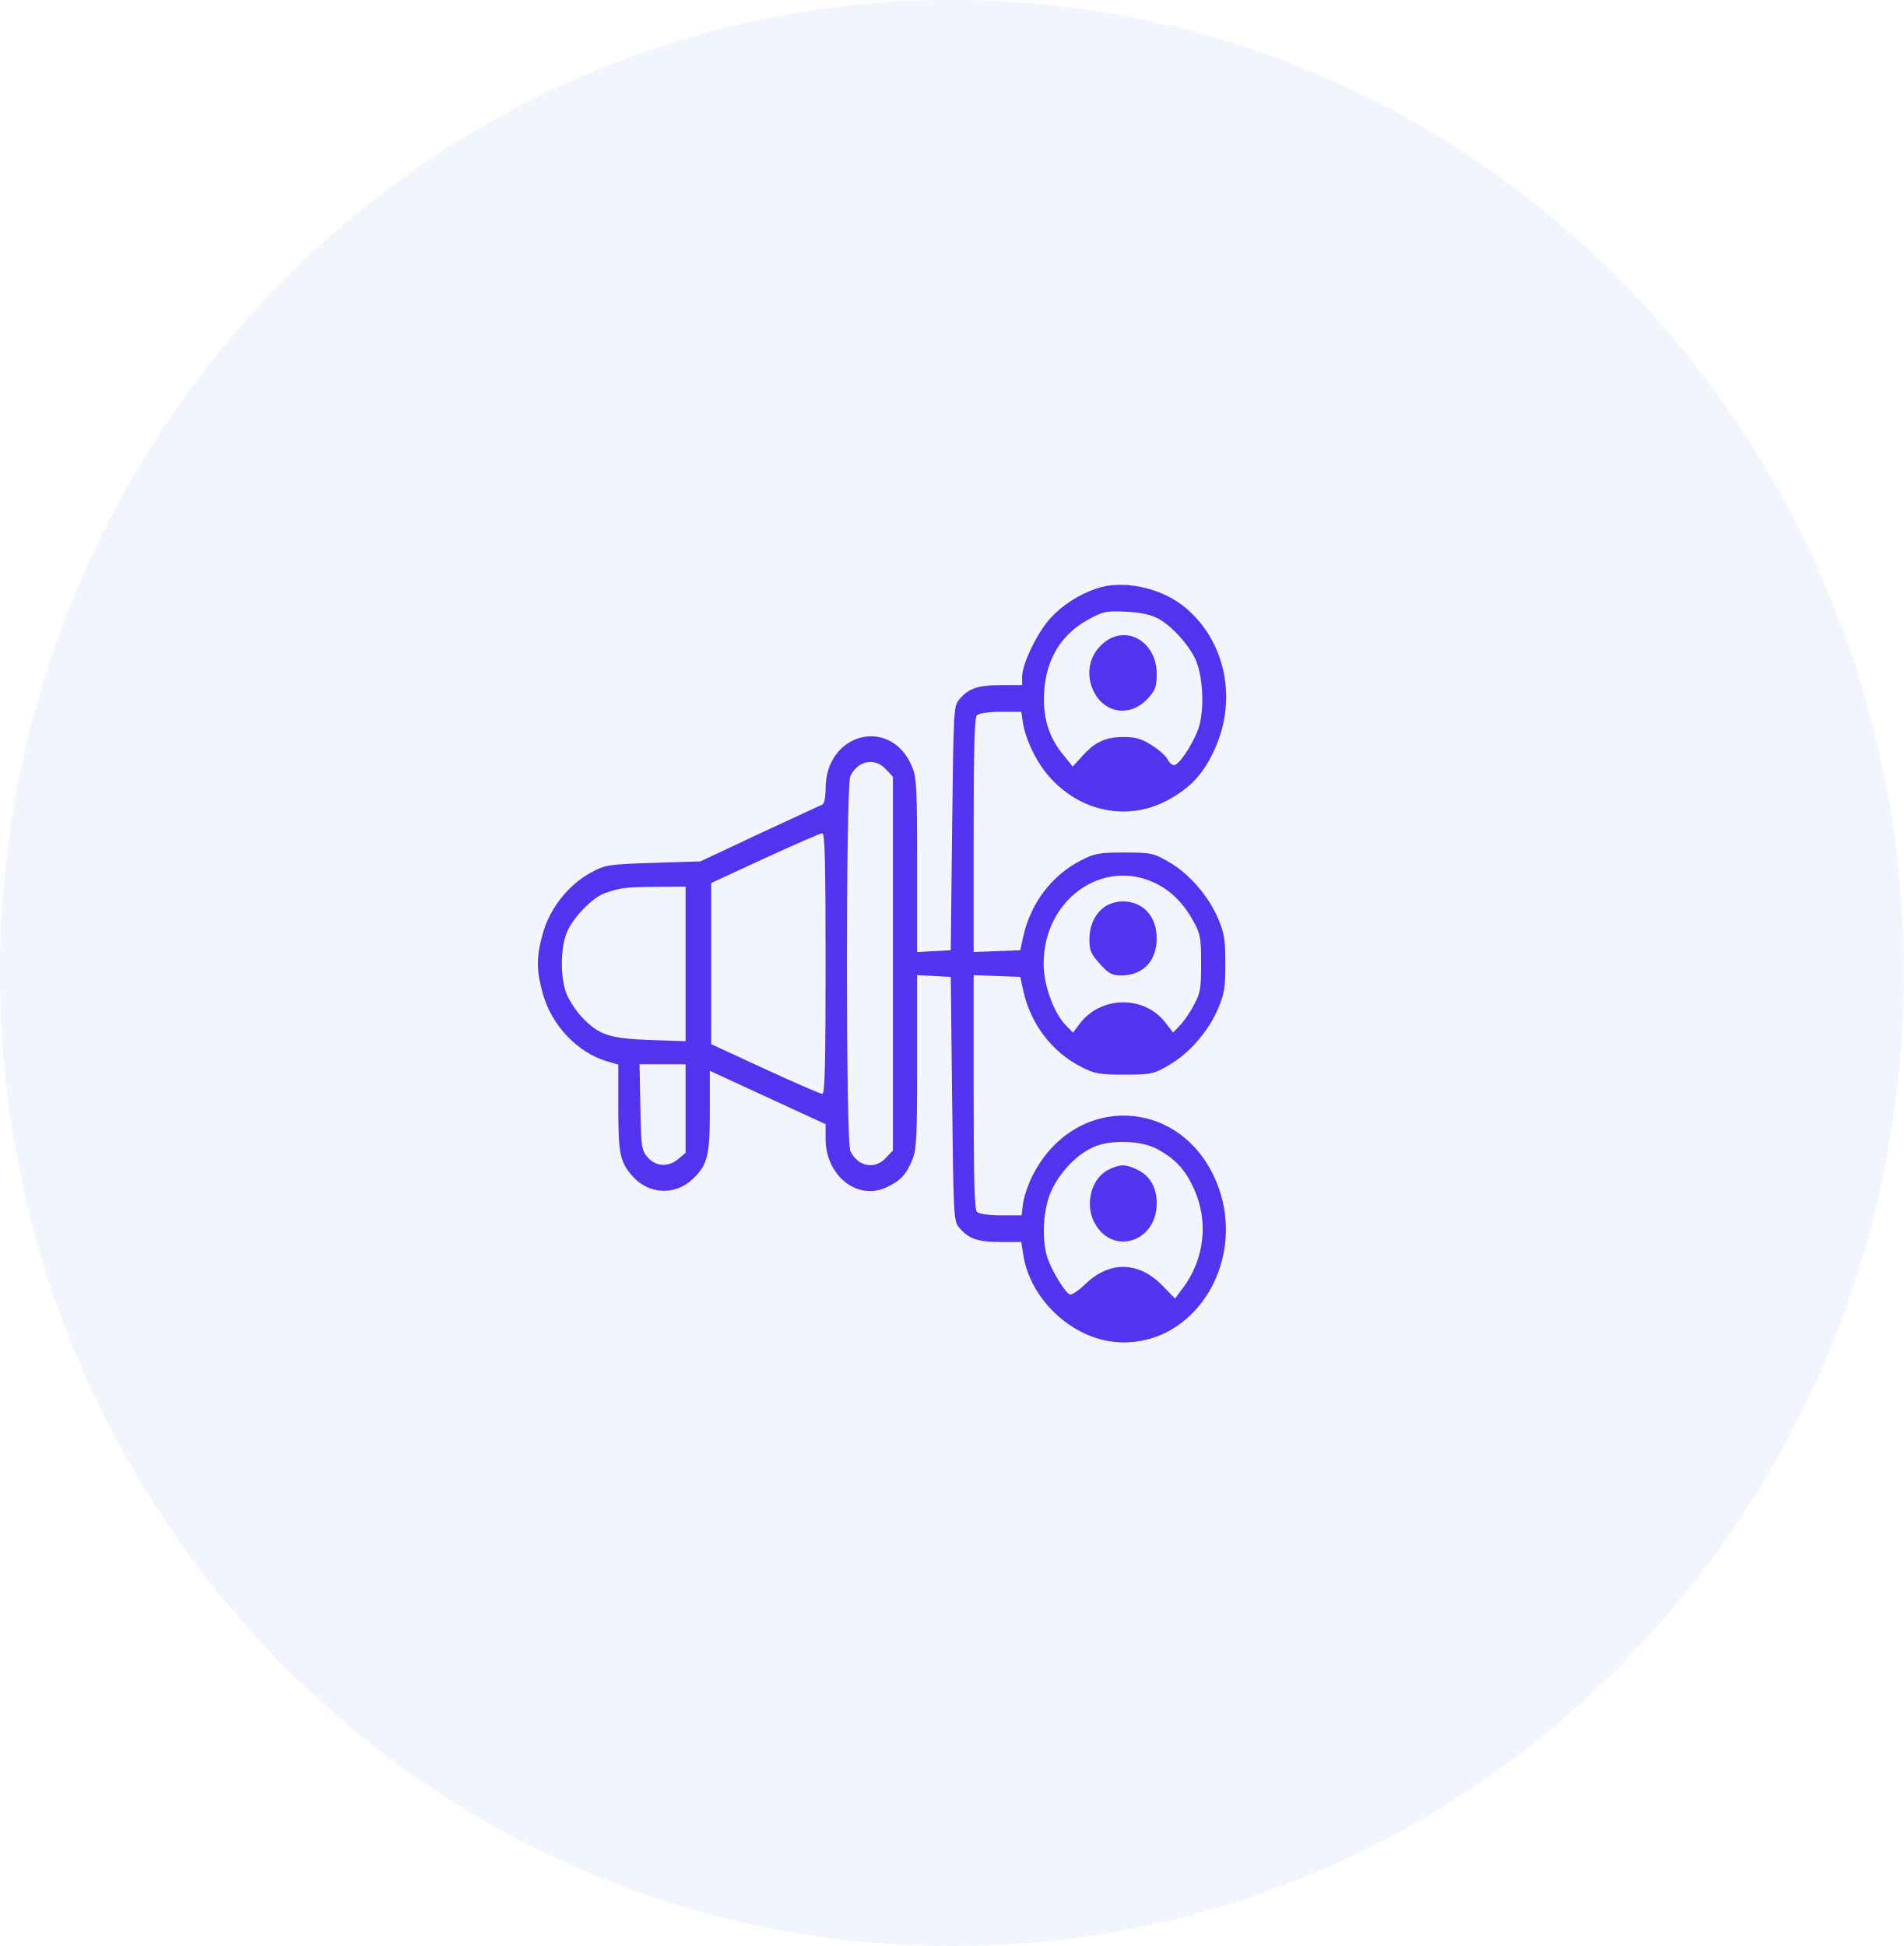
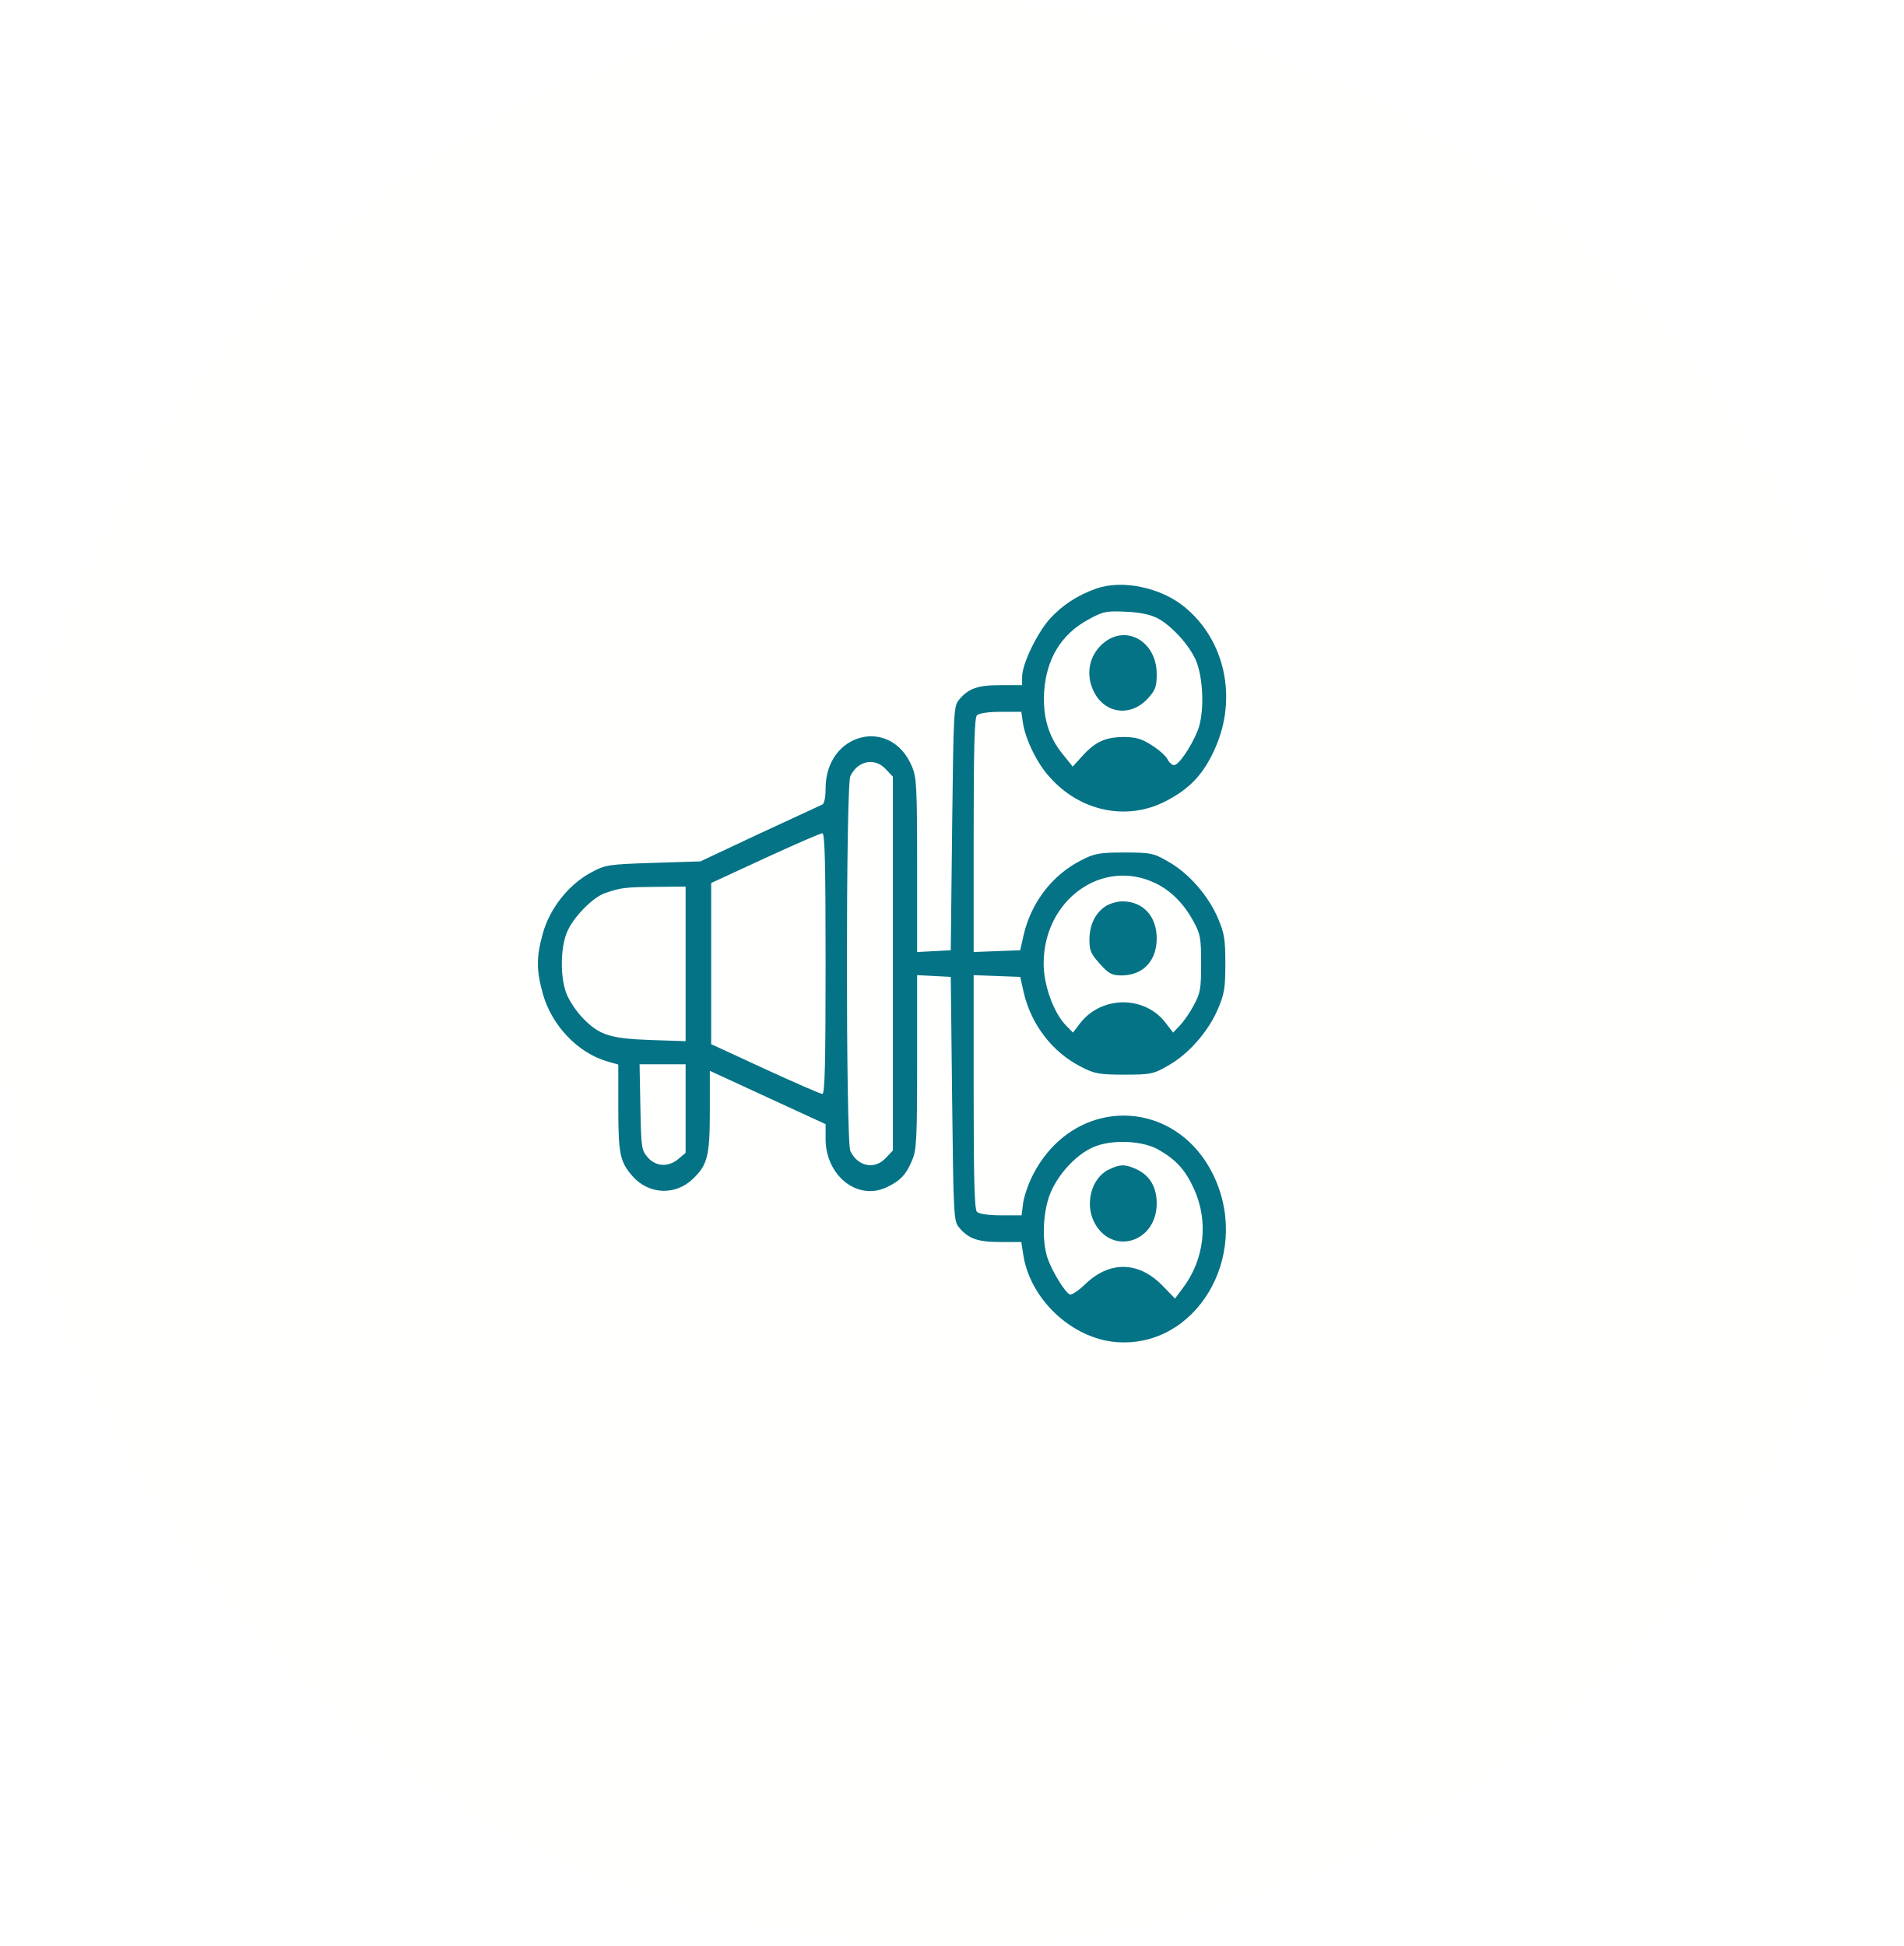
<svg xmlns="http://www.w3.org/2000/svg" width="315" height="322" viewBox="0 0 315 322" fill="none">
-   <ellipse cx="157.5" cy="161" rx="157.5" ry="161" fill="#F2F5FE" />
-   <path d="M181.373 97.395C178.344 98.473 175.805 100.09 173.711 102.394C171.573 104.795 169.123 109.892 169.123 112V113.372H165.56C161.774 113.372 160.215 113.911 158.656 115.823C157.809 116.852 157.765 117.783 157.542 137.093L157.319 157.236L154.557 157.383L151.751 157.53V143.17C151.751 130.28 151.662 128.614 150.905 126.85C147.43 118.469 136.606 121.214 136.606 130.476C136.606 131.947 136.384 132.976 136.072 133.123C135.76 133.27 131.083 135.426 125.693 137.926L115.893 142.533L108.098 142.778C100.704 143.023 100.169 143.072 97.764 144.395C94.111 146.355 90.993 150.276 89.835 154.393C88.722 158.412 88.722 160.47 89.835 164.489C91.305 169.684 95.581 174.193 100.437 175.614L102.307 176.153V183.211C102.307 190.954 102.575 192.228 104.668 194.63C107.341 197.668 111.751 197.865 114.646 195.071C117.096 192.719 117.452 191.248 117.452 183.75V177.182L123.822 180.123C127.297 181.74 131.617 183.701 133.399 184.534L136.606 186.004V188.455C136.606 194.483 141.818 198.698 146.629 196.492C148.945 195.414 149.925 194.385 150.905 192.032C151.662 190.268 151.751 188.602 151.751 175.712V161.352L154.557 161.499L157.319 161.646L157.542 181.789C157.765 201.099 157.809 202.03 158.656 203.06C160.215 204.971 161.774 205.51 165.471 205.51H168.99L169.301 207.519C170.371 214.92 177.319 221.487 184.714 222.075C197.854 223.104 206.897 208.058 201.017 194.973C194.914 181.446 177.809 181.054 170.95 194.336C170.192 195.757 169.48 197.865 169.301 198.992L169.034 201.099H165.604C163.511 201.099 161.952 200.854 161.64 200.511C161.239 200.07 161.105 194.973 161.105 180.662V161.352L164.936 161.499L168.812 161.646L169.391 164.244C170.638 169.537 174.112 174.095 178.834 176.496C181.061 177.673 181.907 177.82 186.05 177.82C190.415 177.82 190.905 177.722 193.4 176.251C196.696 174.389 199.992 170.615 201.551 166.89C202.576 164.489 202.754 163.46 202.754 159.441C202.754 155.422 202.576 154.393 201.551 151.992C199.992 148.267 196.696 144.493 193.4 142.631C190.905 141.16 190.415 141.062 186.05 141.062C181.907 141.062 181.061 141.209 178.834 142.386C174.112 144.787 170.638 149.345 169.391 154.638L168.812 157.236L164.936 157.383L161.105 157.53V138.22C161.105 123.909 161.239 118.812 161.64 118.371C161.952 118.028 163.511 117.783 165.604 117.783H168.99L169.257 119.596C169.658 122.292 171.573 126.262 173.578 128.467C178.656 134.299 186.495 135.916 192.954 132.535C196.919 130.476 199.146 128.075 201.017 123.909C204.803 115.529 202.709 105.874 195.939 100.385C192.019 97.199 185.694 95.876 181.373 97.395ZM191.618 102.345C193.89 103.57 196.741 106.707 197.854 109.206C199.146 112.196 199.324 118.028 198.166 120.92C197.008 123.713 195.048 126.605 194.246 126.605C193.934 126.605 193.444 126.164 193.177 125.624C192.91 125.085 191.752 124.056 190.593 123.321C188.901 122.243 187.965 121.949 185.827 121.949C182.798 121.998 181.15 122.782 178.968 125.232L177.498 126.85L175.805 124.742C173.489 121.9 172.509 118.567 172.776 114.401C173.132 109.059 175.582 104.991 179.947 102.59C182.486 101.169 183.021 101.071 186.273 101.218C188.634 101.316 190.46 101.708 191.618 102.345ZM146.629 127.34L147.742 128.516V159.441V190.366L146.629 191.542C144.802 193.601 141.952 193.062 140.704 190.464C139.947 188.945 139.947 129.937 140.704 128.418C141.952 125.821 144.802 125.281 146.629 127.34ZM136.606 159.441C136.606 176.349 136.473 181.005 136.072 181.005C135.76 181.005 131.484 179.143 126.584 176.888L117.675 172.772V159.441V146.11L126.584 141.994C131.484 139.739 135.76 137.877 136.072 137.877C136.473 137.877 136.606 142.533 136.606 159.441ZM191.217 146.159C193.845 147.434 195.939 149.59 197.542 152.58C198.611 154.54 198.745 155.275 198.745 159.441C198.745 163.607 198.611 164.342 197.542 166.302C196.919 167.528 195.85 169.047 195.226 169.684L194.112 170.86L192.865 169.243C189.391 164.685 182.219 164.734 178.7 169.341L177.542 170.86L176.384 169.684C174.335 167.577 172.687 163.019 172.687 159.441C172.687 148.855 182.442 141.896 191.217 146.159ZM113.443 159.49V172.282L107.564 172.085C100.838 171.84 99.1 171.252 96.339 168.361C95.403 167.381 94.245 165.665 93.8 164.587C92.686 161.99 92.686 156.942 93.8 154.295C94.78 151.845 98.076 148.463 100.125 147.777C102.708 146.895 103.287 146.797 108.455 146.748L113.443 146.699V159.49ZM113.443 183.407V190.758L112.285 191.738C110.637 193.16 108.499 193.062 107.163 191.493C106.138 190.317 106.094 189.876 105.96 183.162L105.826 176.104H109.613H113.443V183.407ZM191.663 190.219C194.602 191.885 196.161 193.601 197.587 196.786C200.037 202.177 199.28 208.5 195.627 213.253L194.424 214.871L192.331 212.714C188.411 208.696 183.6 208.598 179.591 212.469C178.478 213.548 177.319 214.332 177.008 214.185C176.206 213.842 174.023 210.264 173.31 208.108C172.42 205.363 172.553 201.05 173.578 198.012C174.736 194.679 177.854 191.15 180.883 189.827C183.867 188.504 188.99 188.7 191.663 190.219Z" fill="#5333ED" />
-   <path d="M182.887 106.168C180.17 108.177 179.457 111.706 181.15 114.744C183.066 118.175 187.208 118.567 189.925 115.577C191.173 114.205 191.395 113.617 191.395 111.51C191.395 106.364 186.674 103.374 182.887 106.168Z" fill="#5333ED" />
-   <path d="M182.887 149.982C181.195 151.109 180.259 153.119 180.259 155.52C180.259 157.285 180.527 157.873 181.996 159.49C183.422 161.107 184.001 161.401 185.56 161.401C189.124 161.401 191.395 159 191.395 155.275C191.395 151.6 189.124 149.149 185.738 149.149C184.803 149.149 183.511 149.541 182.887 149.982Z" fill="#5333ED" />
-   <path d="M183.511 193.503C180.571 194.875 179.413 199.286 181.15 202.422C184.135 207.814 191.395 205.51 191.395 199.139C191.395 196.394 190.237 194.483 188.01 193.454C186.184 192.621 185.337 192.621 183.511 193.503Z" fill="#5333ED" />
+   <ellipse cx="157.5" cy="161" rx="157.5" ry="161" fill="#FFFFFE" />
+   <path d="M181.373 97.395C178.344 98.473 175.805 100.091 173.711 102.394C171.573 104.795 169.123 109.892 169.123 112V113.372H165.56C161.774 113.372 160.215 113.911 158.655 115.823C157.809 116.852 157.765 117.783 157.542 137.093L157.319 157.236L154.557 157.383L151.751 157.53V143.17C151.751 130.28 151.662 128.614 150.905 126.85C147.43 118.469 136.606 121.214 136.606 130.476C136.606 131.947 136.384 132.976 136.072 133.123C135.76 133.27 131.083 135.426 125.693 137.926L115.893 142.533L108.098 142.778C100.704 143.023 100.169 143.072 97.764 144.395C94.111 146.355 90.993 150.276 89.835 154.393C88.722 158.412 88.722 160.47 89.835 164.489C91.305 169.684 95.581 174.193 100.437 175.614L102.307 176.153V183.211C102.307 190.954 102.575 192.228 104.668 194.63C107.341 197.668 111.751 197.865 114.646 195.071C117.096 192.719 117.452 191.248 117.452 183.75V177.182L123.822 180.123C127.297 181.74 131.617 183.701 133.399 184.534L136.606 186.004V188.455C136.606 194.483 141.818 198.698 146.629 196.492C148.945 195.414 149.925 194.385 150.905 192.032C151.662 190.268 151.751 188.602 151.751 175.712V161.352L154.557 161.499L157.319 161.646L157.542 181.789C157.765 201.099 157.809 202.03 158.655 203.06C160.215 204.971 161.774 205.51 165.471 205.51H168.99L169.301 207.519C170.371 214.92 177.319 221.487 184.714 222.075C197.854 223.104 206.897 208.058 201.017 194.973C194.914 181.446 177.809 181.054 170.95 194.336C170.192 195.757 169.48 197.865 169.301 198.992L169.034 201.099H165.604C163.511 201.099 161.952 200.854 161.64 200.511C161.239 200.07 161.105 194.973 161.105 180.662V161.352L164.936 161.499L168.812 161.646L169.391 164.244C170.638 169.537 174.112 174.095 178.834 176.496C181.061 177.673 181.907 177.82 186.05 177.82C190.415 177.82 190.905 177.722 193.4 176.251C196.696 174.389 199.992 170.615 201.551 166.89C202.576 164.489 202.754 163.46 202.754 159.441C202.754 155.422 202.576 154.393 201.551 151.992C199.992 148.267 196.696 144.493 193.4 142.631C190.905 141.16 190.415 141.062 186.05 141.062C181.907 141.062 181.061 141.209 178.834 142.386C174.112 144.787 170.638 149.345 169.391 154.638L168.812 157.236L164.936 157.383L161.105 157.53V138.22C161.105 123.909 161.239 118.812 161.64 118.371C161.952 118.028 163.511 117.783 165.604 117.783H168.99L169.257 119.596C169.658 122.292 171.573 126.262 173.578 128.467C178.656 134.299 186.495 135.916 192.954 132.535C196.919 130.476 199.146 128.075 201.017 123.909C204.803 115.529 202.709 105.874 195.939 100.385C192.019 97.199 185.694 95.876 181.373 97.395ZM191.618 102.345C193.89 103.57 196.741 106.707 197.854 109.206C199.146 112.196 199.324 118.028 198.166 120.92C197.008 123.713 195.048 126.605 194.246 126.605C193.934 126.605 193.444 126.164 193.177 125.624C192.91 125.085 191.752 124.056 190.593 123.321C188.901 122.243 187.965 121.949 185.827 121.949C182.798 121.998 181.15 122.782 178.968 125.232L177.498 126.85L175.805 124.742C173.489 121.9 172.509 118.567 172.776 114.401C173.132 109.059 175.582 104.991 179.947 102.59C182.486 101.169 183.021 101.071 186.273 101.218C188.634 101.316 190.46 101.708 191.618 102.345ZM146.629 127.34L147.742 128.516V159.441V190.366L146.629 191.542C144.802 193.601 141.952 193.062 140.704 190.464C139.947 188.945 139.947 129.937 140.704 128.418C141.952 125.821 144.802 125.281 146.629 127.34ZM136.606 159.441C136.606 176.349 136.473 181.005 136.072 181.005C135.76 181.005 131.484 179.143 126.584 176.888L117.675 172.772V159.441V146.11L126.584 141.994C131.484 139.739 135.76 137.877 136.072 137.877C136.473 137.877 136.606 142.533 136.606 159.441ZM191.217 146.159C193.845 147.434 195.939 149.59 197.542 152.58C198.611 154.54 198.745 155.275 198.745 159.441C198.745 163.607 198.611 164.342 197.542 166.302C196.919 167.528 195.85 169.047 195.226 169.684L194.112 170.86L192.865 169.243C189.391 164.685 182.219 164.734 178.7 169.341L177.542 170.86L176.384 169.684C174.335 167.577 172.687 163.019 172.687 159.441C172.687 148.855 182.442 141.896 191.217 146.159ZM113.443 159.49V172.282L107.564 172.085C100.838 171.84 99.1 171.252 96.339 168.361C95.403 167.381 94.245 165.665 93.8 164.587C92.686 161.99 92.686 156.942 93.8 154.295C94.78 151.845 98.076 148.463 100.125 147.777C102.708 146.895 103.287 146.797 108.455 146.748L113.443 146.699V159.49ZM113.443 183.407V190.758L112.285 191.738C110.637 193.16 108.499 193.062 107.163 191.493C106.138 190.317 106.094 189.876 105.96 183.162L105.826 176.104H109.613H113.443V183.407ZM191.663 190.219C194.602 191.885 196.161 193.601 197.587 196.786C200.037 202.177 199.28 208.5 195.627 213.254L194.424 214.871L192.331 212.714C188.411 208.696 183.6 208.598 179.591 212.469C178.478 213.548 177.319 214.332 177.008 214.185C176.206 213.842 174.023 210.264 173.31 208.108C172.42 205.363 172.553 201.05 173.578 198.012C174.736 194.679 177.854 191.15 180.883 189.827C183.867 188.504 188.99 188.7 191.663 190.219Z" fill="#047385" />
+   <path d="M182.887 106.168C180.17 108.177 179.457 111.706 181.15 114.744C183.066 118.175 187.208 118.567 189.925 115.577C191.173 114.205 191.395 113.617 191.395 111.51C191.395 106.364 186.674 103.374 182.887 106.168Z" fill="#047385" />
+   <path d="M182.887 149.982C181.195 151.109 180.259 153.119 180.259 155.52C180.259 157.285 180.527 157.873 181.996 159.49C183.422 161.107 184.001 161.401 185.56 161.401C189.124 161.401 191.395 159 191.395 155.275C191.395 151.599 189.124 149.149 185.738 149.149C184.803 149.149 183.511 149.541 182.887 149.982Z" fill="#047385" />
+   <path d="M183.511 193.503C180.571 194.875 179.413 199.286 181.15 202.422C184.135 207.814 191.395 205.51 191.395 199.139C191.395 196.394 190.237 194.483 188.01 193.454C186.184 192.621 185.337 192.621 183.511 193.503Z" fill="#047385" />
</svg>
